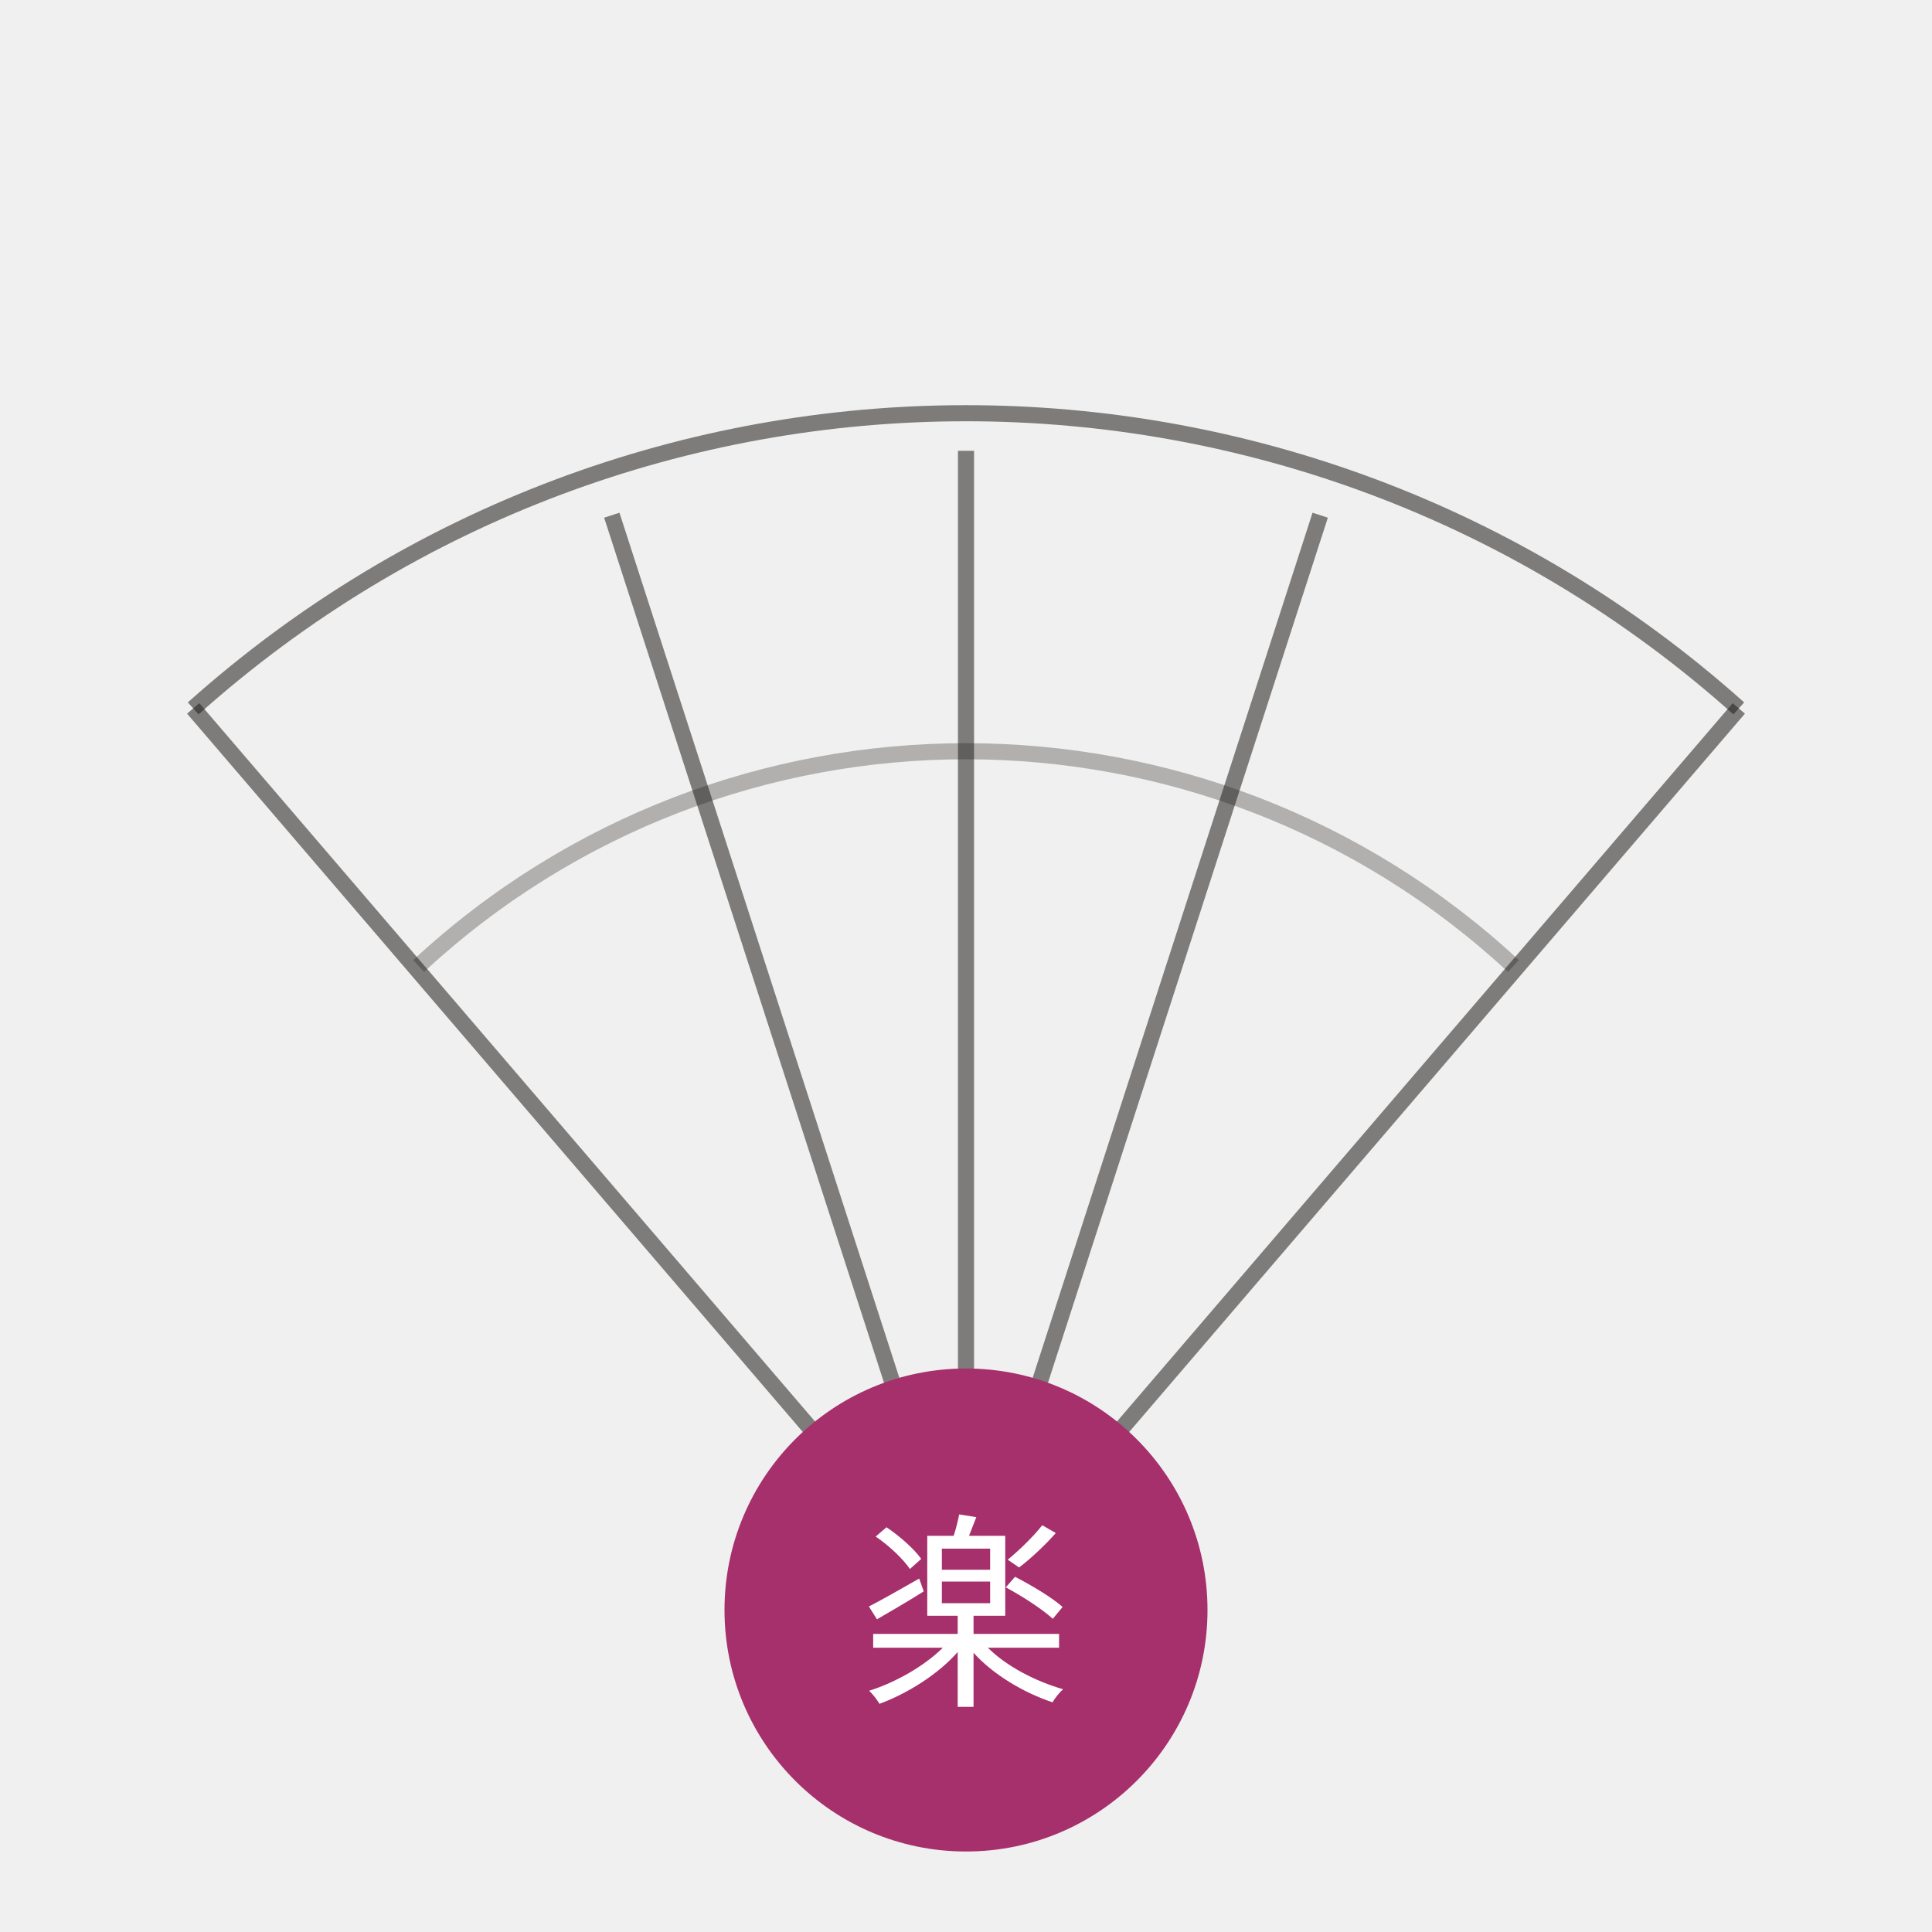
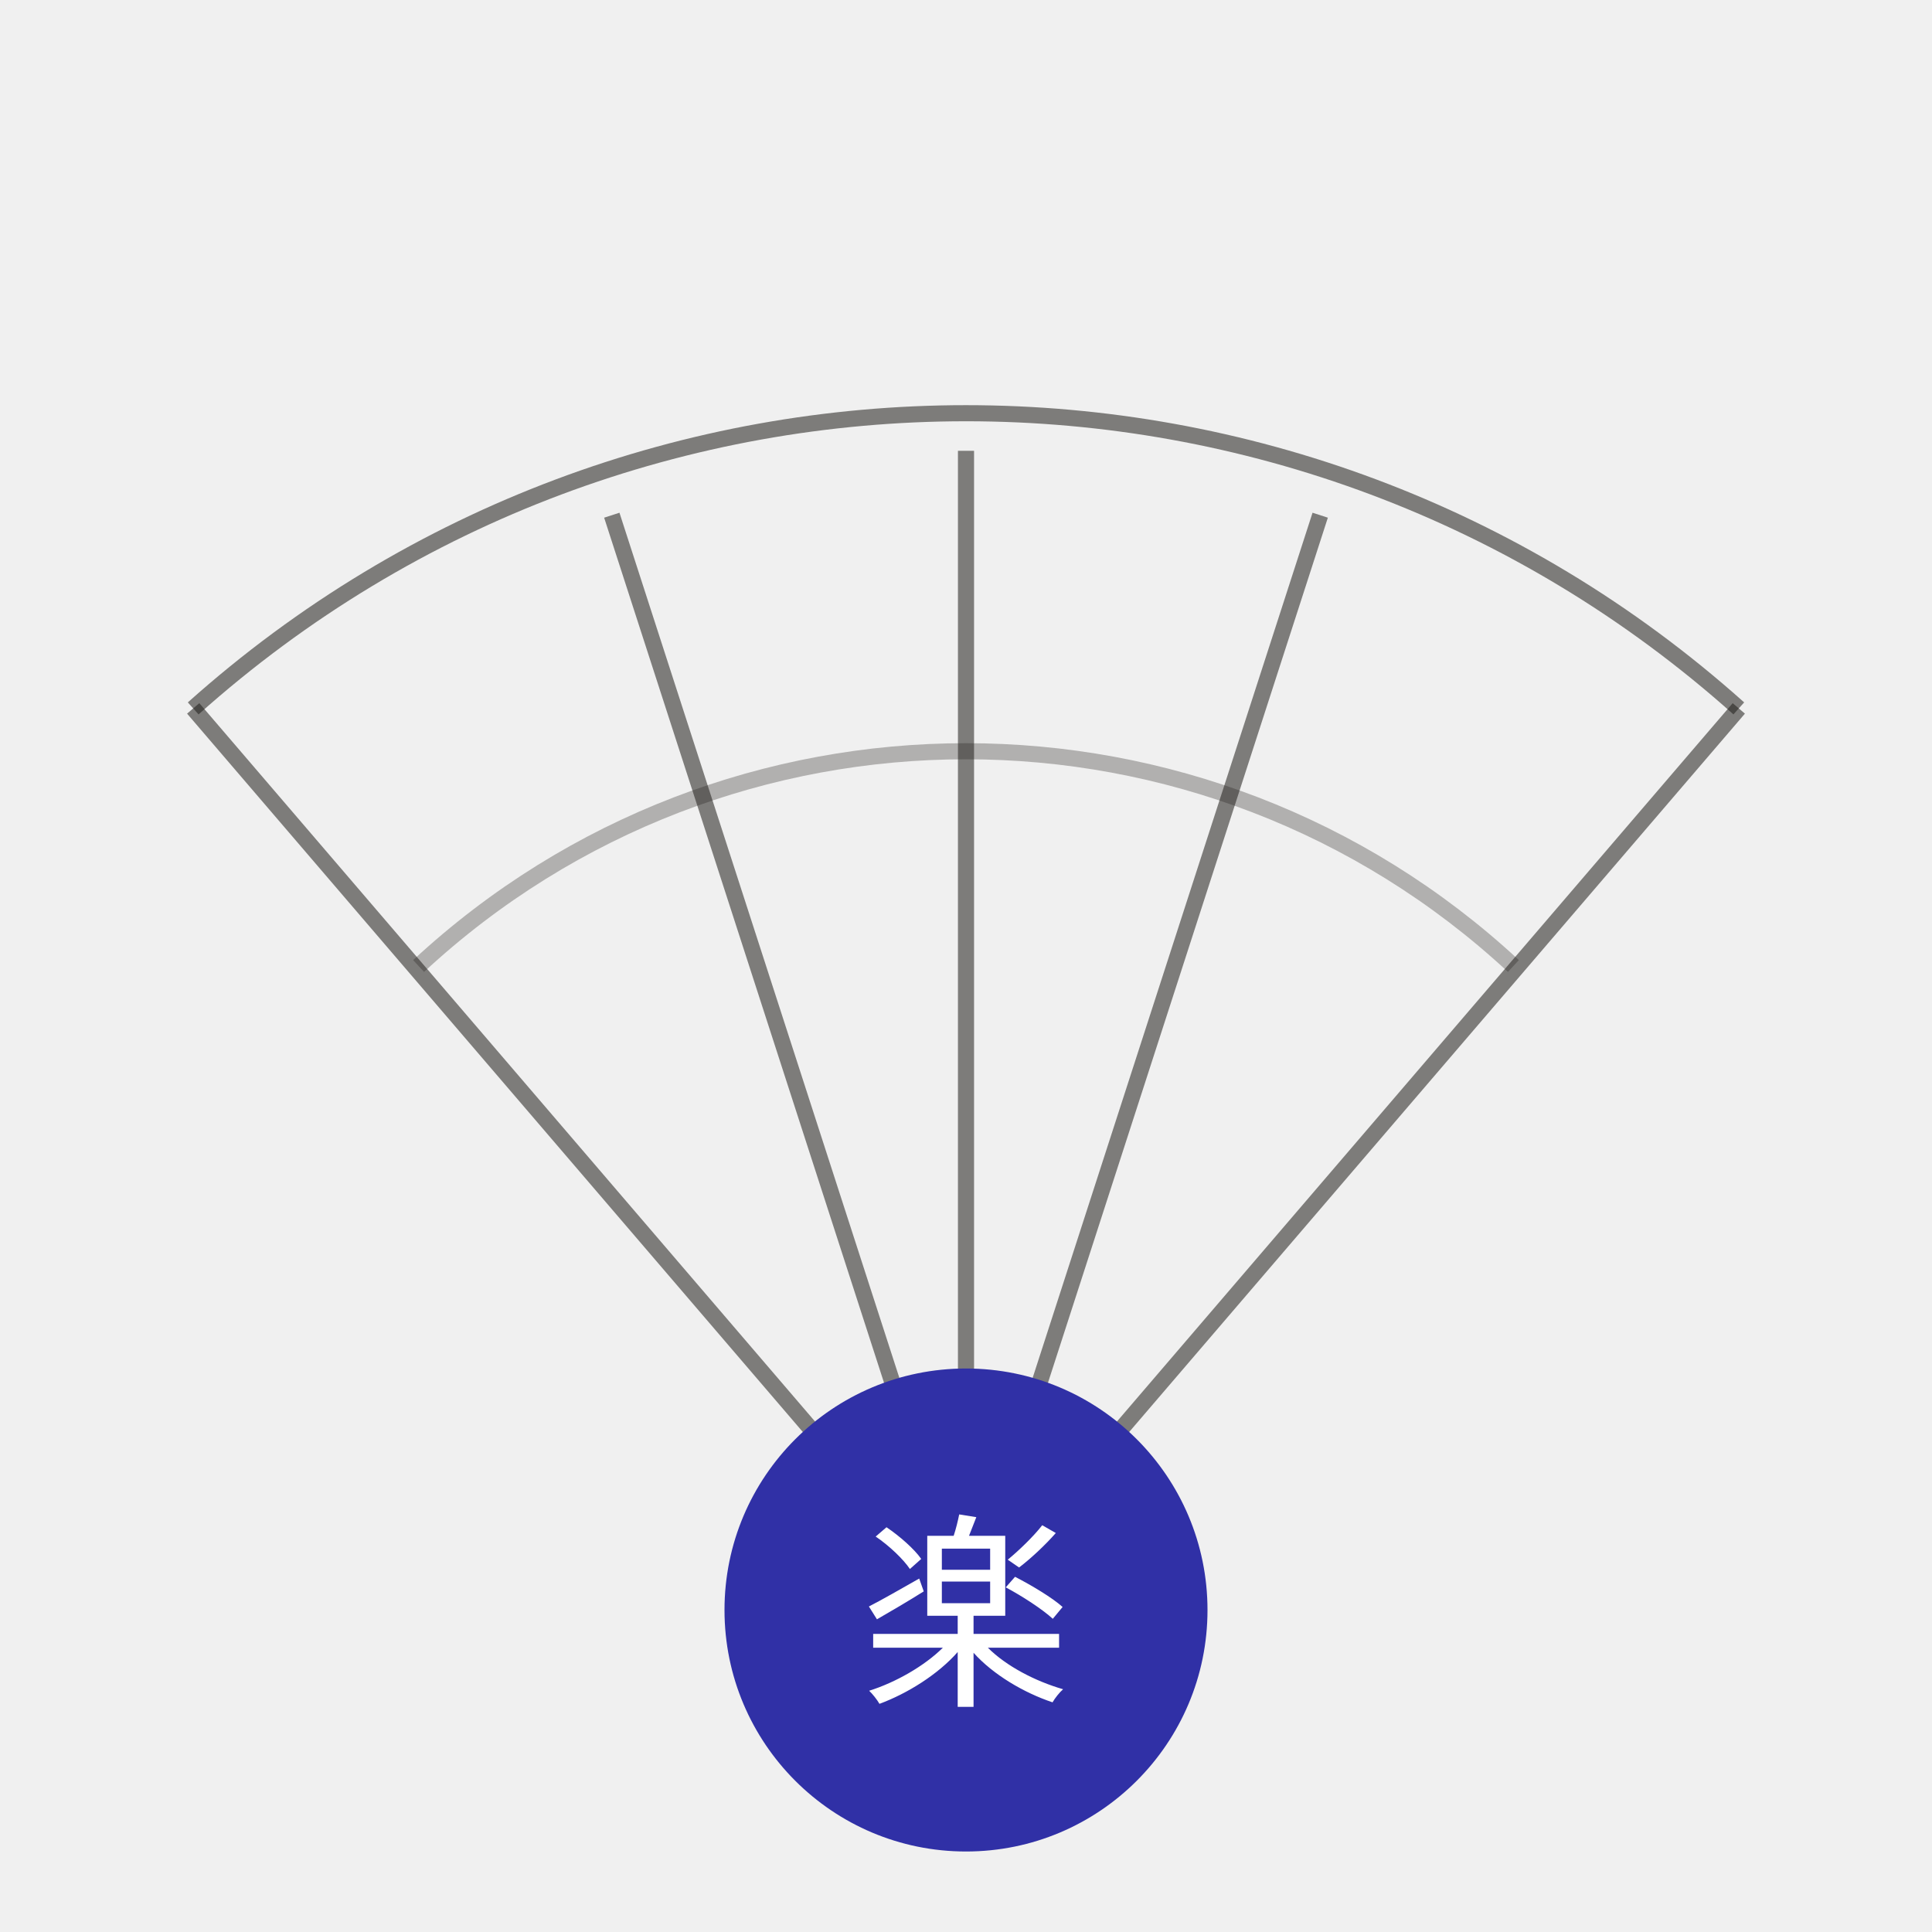
- <svg xmlns="http://www.w3.org/2000/svg" viewBox="0 0 120 120" width="120" height="120" role="img" data-surface="dgt" data-date="2026-08-10">
+ <svg xmlns="http://www.w3.org/2000/svg" viewBox="0 0 120 120" width="120" height="120" role="img" data-surface="dgt" data-date="2026-08-11">
  <g stroke="#1F1D1A" stroke-opacity="0.55" stroke-width="1" fill="none">
    <path d="M 60 100 L 12 44" />
    <path d="M 60 100 L 38 32" />
    <path d="M 60 100 L 60 28" />
    <path d="M 60 100 L 82 32" />
    <path d="M 60 100 L 108 44" />
    <path d="M 12 44 A 72 72 0 0 1 108 44" />
    <path d="M 26 60 A 50 50 0 0 1 94 60" stroke-opacity="0.3" />
  </g>
-   <circle id="keystone" cx="60" cy="100" r="15" fill="#A6306B" />
+   <circle id="keystone" cx="60" cy="100" r="15" fill="#3030A6" />
  <text x="60" y="105" text-anchor="middle" font-family="serif" font-size="13" fill="#FFFFFF">楽</text>
</svg>
